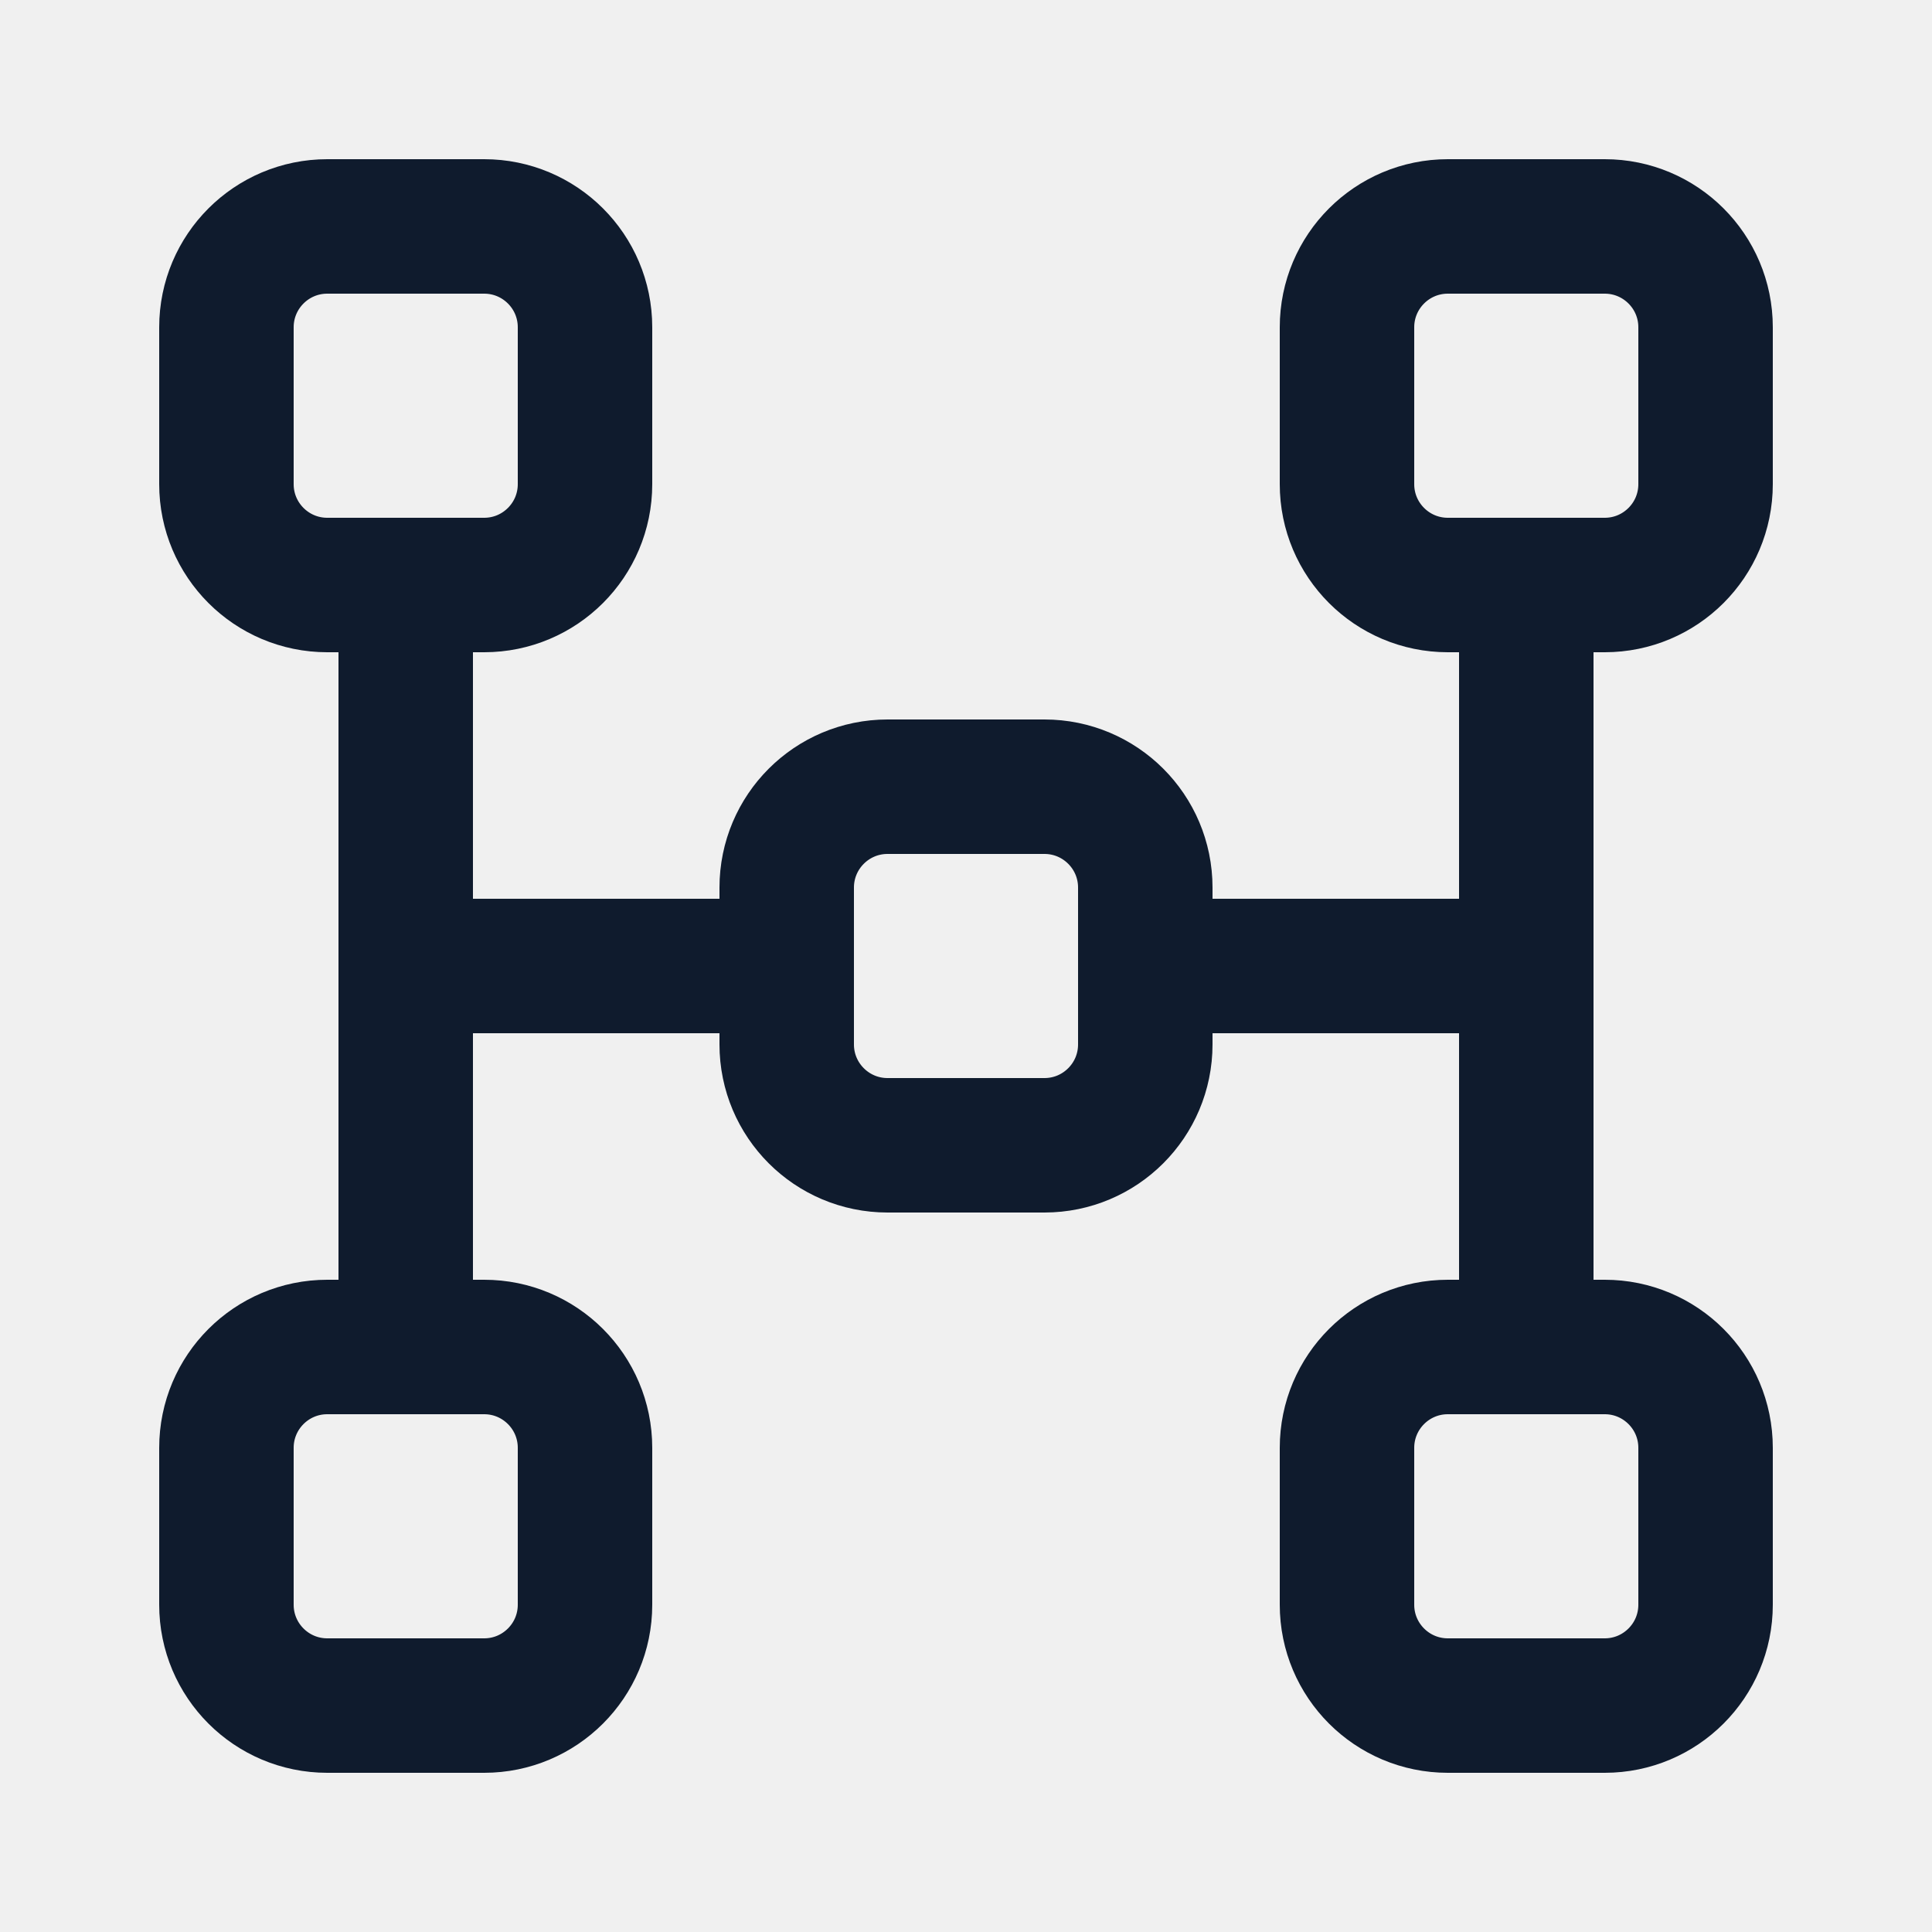
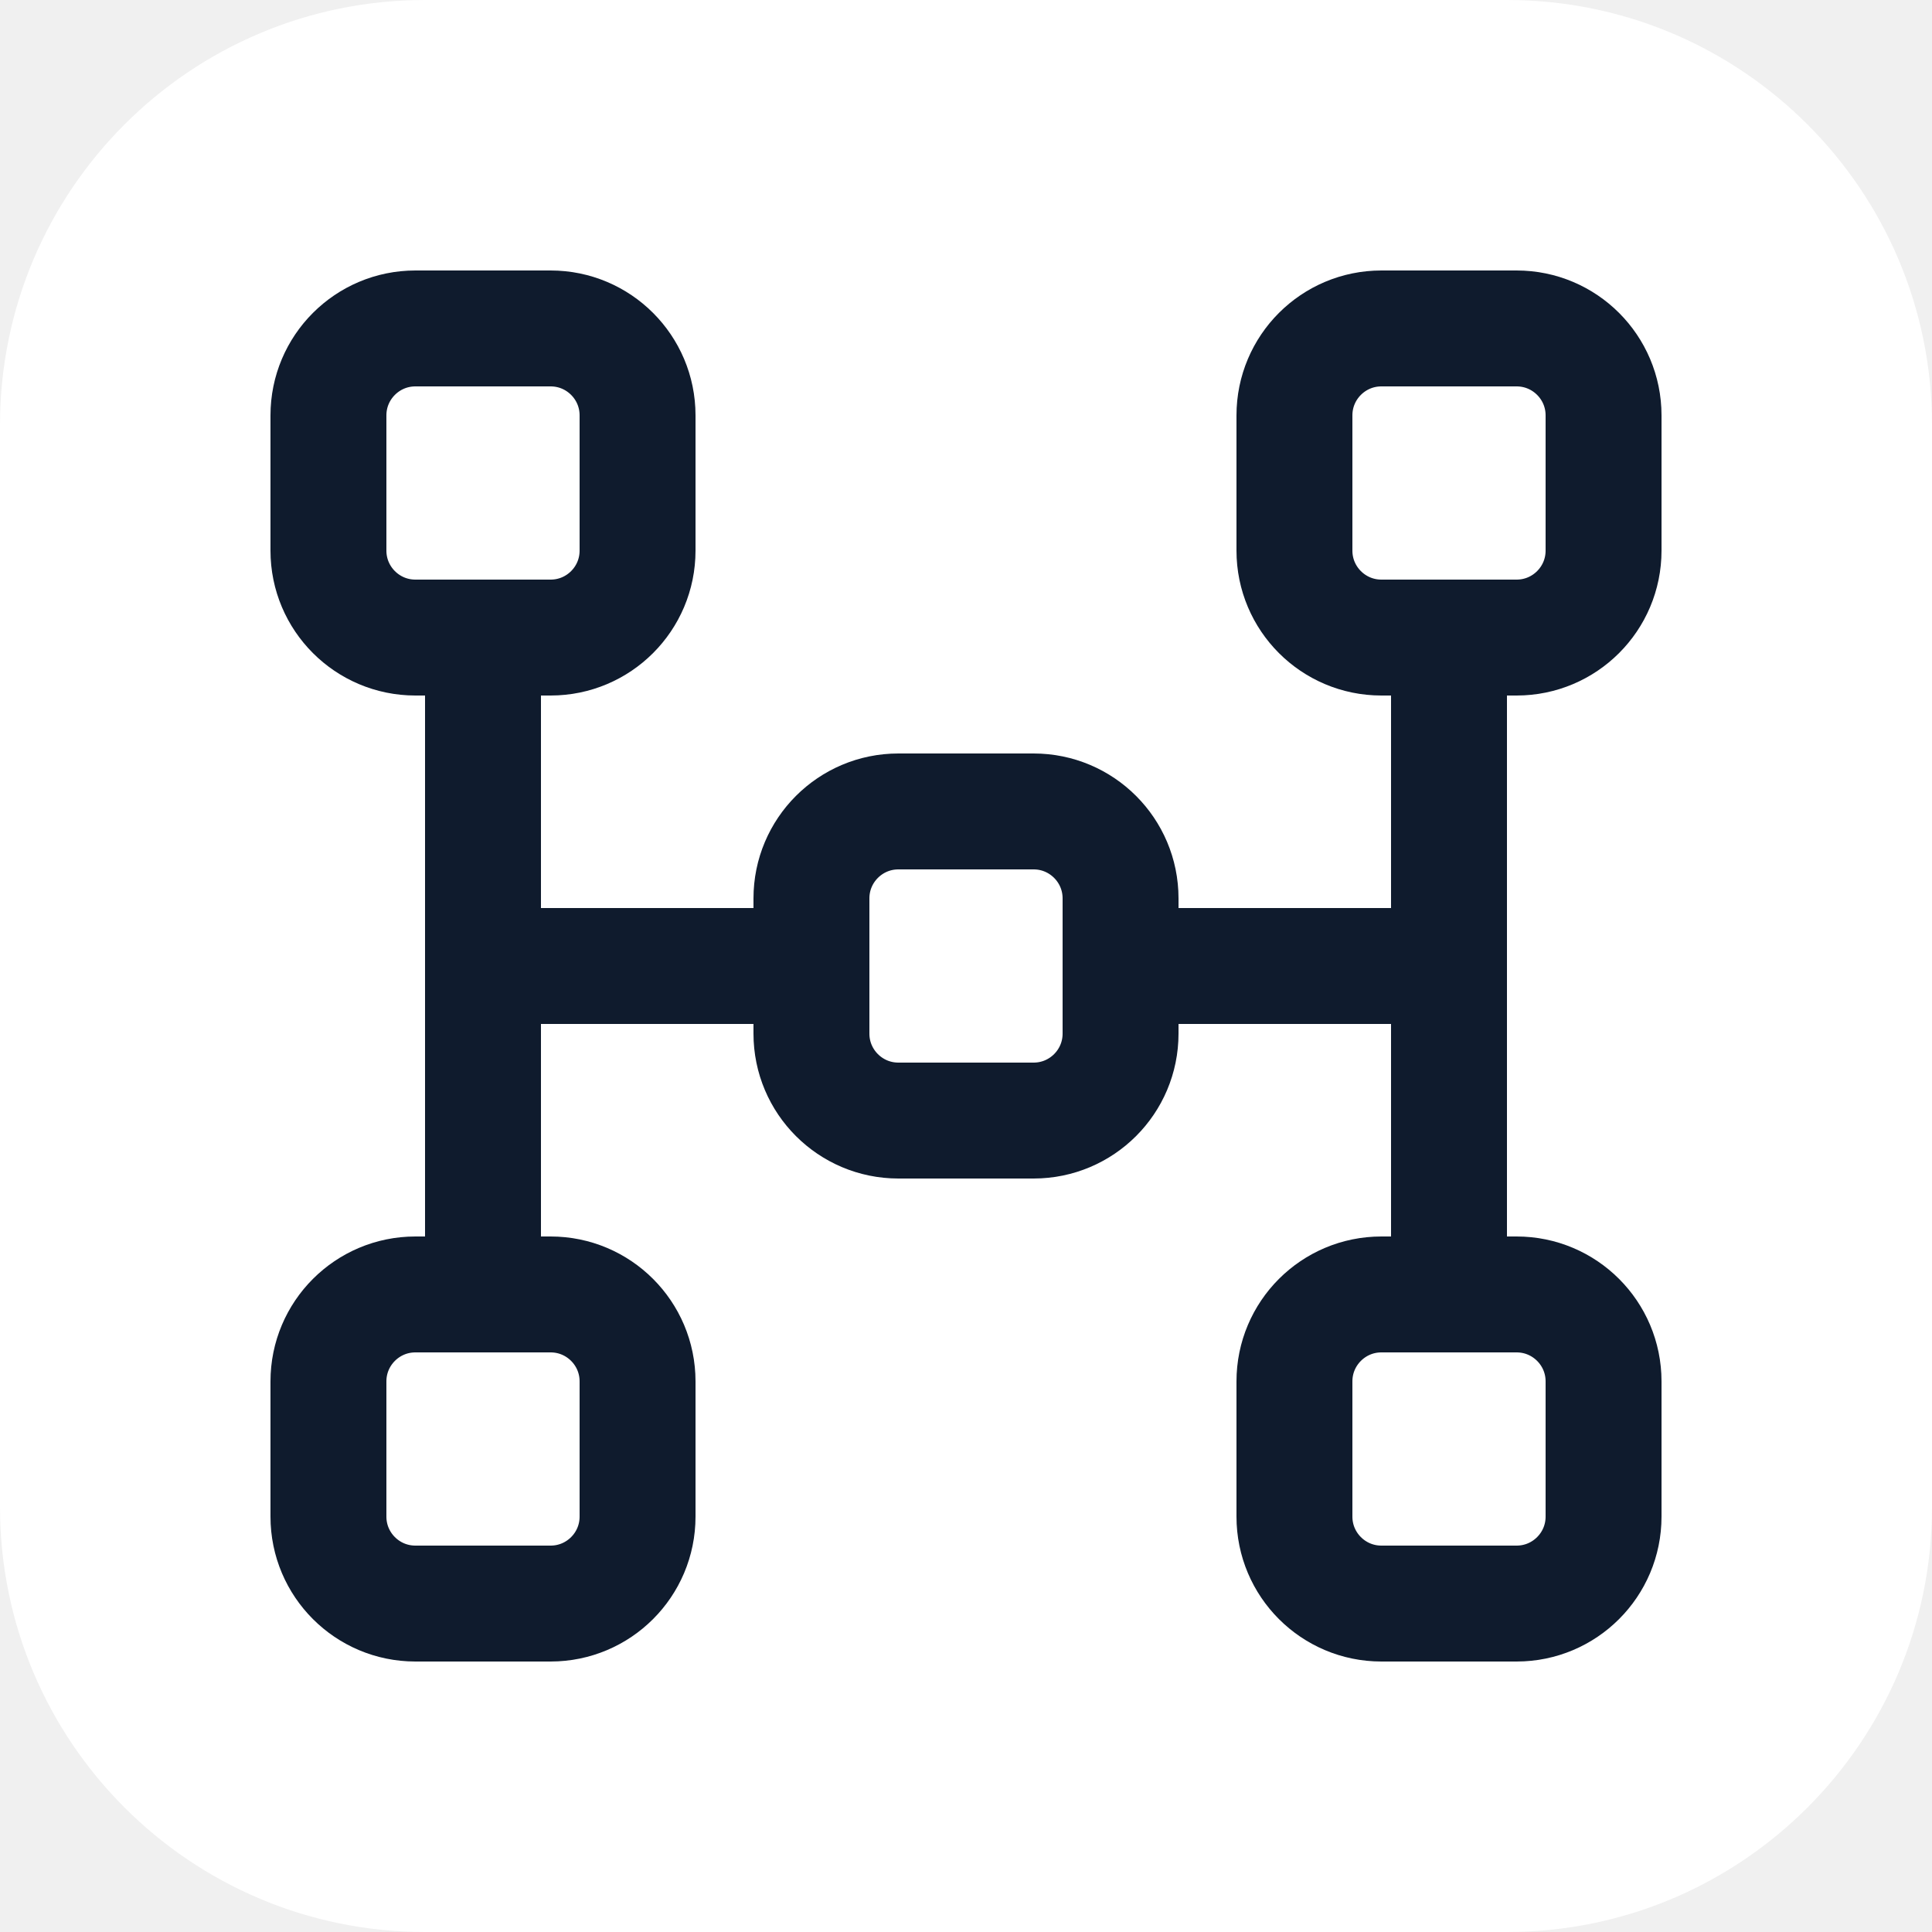
<svg xmlns="http://www.w3.org/2000/svg" viewBox="0 0 100 100">
-   <style>.hosty-mark{stroke:#0F1B2D}@media(prefers-color-scheme:dark){.hosty-mark{stroke:#F8FAFC}}</style>
-   <g transform="translate(50 50) scale(1.16) translate(-50 -50)">
-     <g fill="none" stroke="#0F1B2D" stroke-width="6" stroke-linecap="round" stroke-linejoin="round" class="hosty-mark">
+   <rect width="100" height="100" rx="22" fill="#FFFFFF" />
+   <g transform="translate(50 50) scale(1) translate(-50 -50)">
+     <g fill="none" stroke="#0F1B2D" stroke-width="6" stroke-linecap="round" stroke-linejoin="round">
      <path d="M25 36 V64 M75 36 V64 M25 50 H39 M61 50 H75" />
      <rect x="17" y="17" width="16" height="16" rx="4.5" />
      <rect x="67" y="17" width="16" height="16" rx="4.5" />
      <rect x="17" y="67" width="16" height="16" rx="4.5" />
      <rect x="67" y="67" width="16" height="16" rx="4.5" />
      <rect x="42" y="42" width="16" height="16" rx="4.5" />
    </g>
  </g>
</svg>
